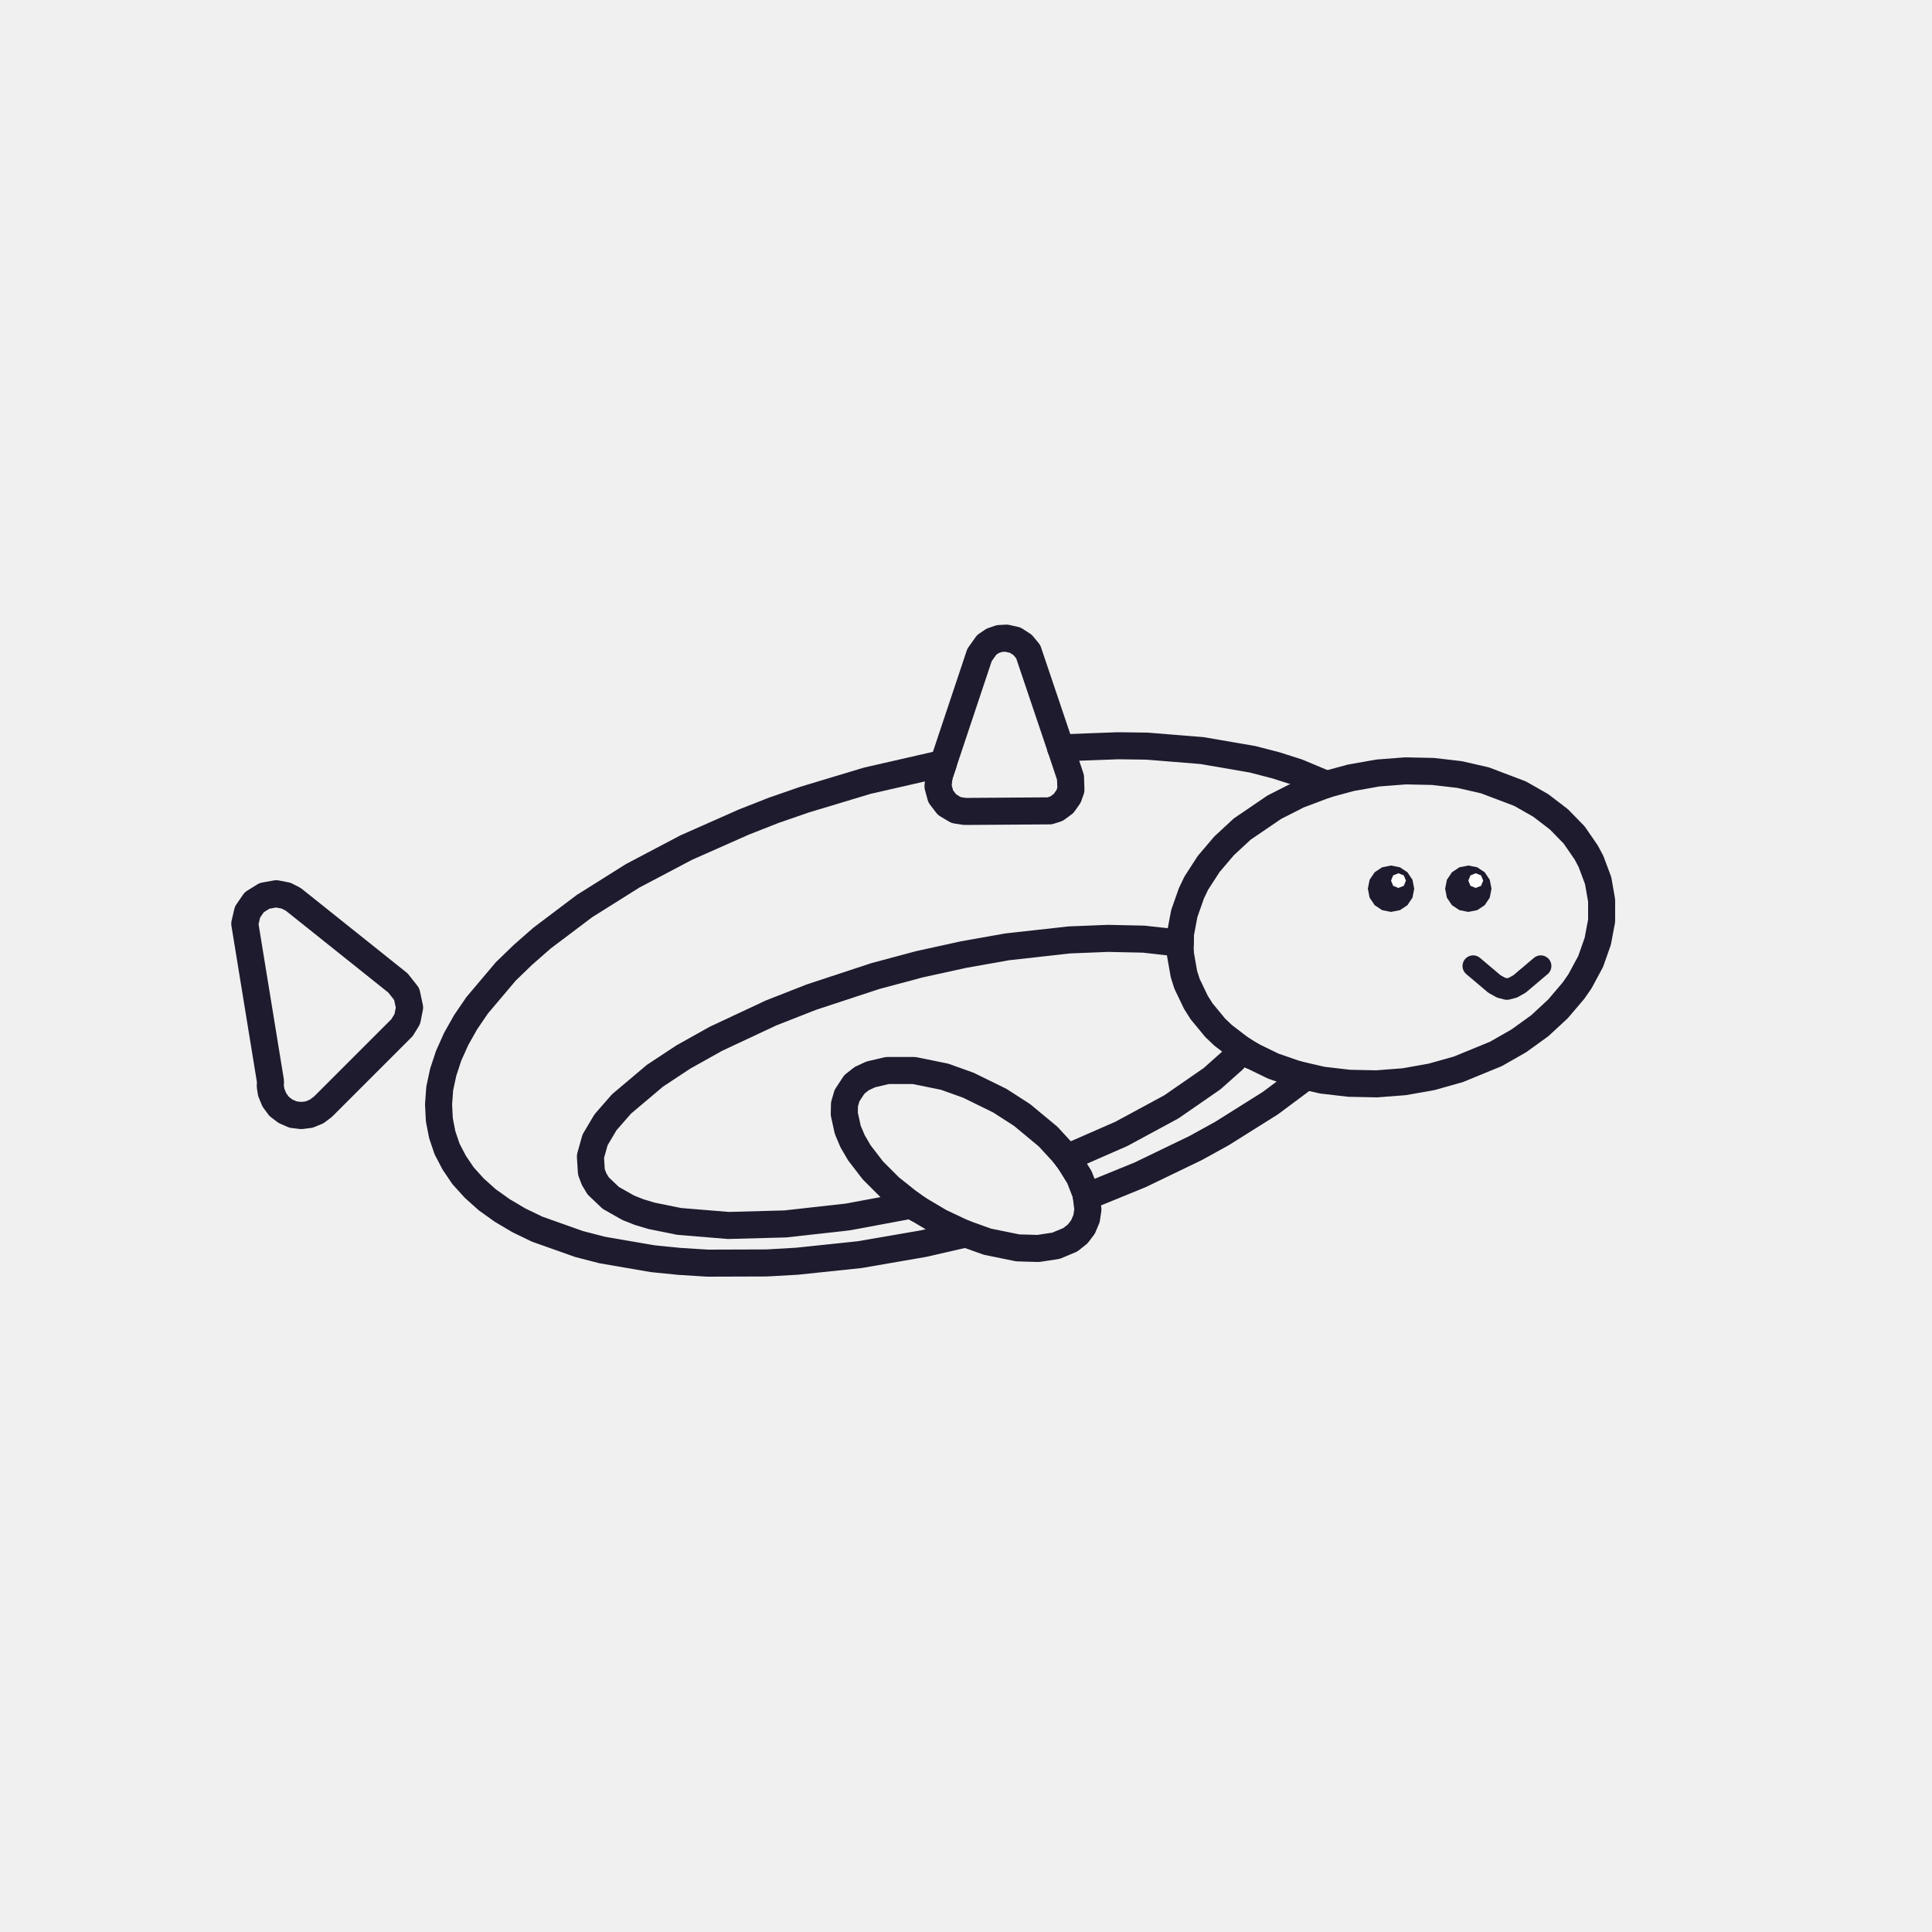
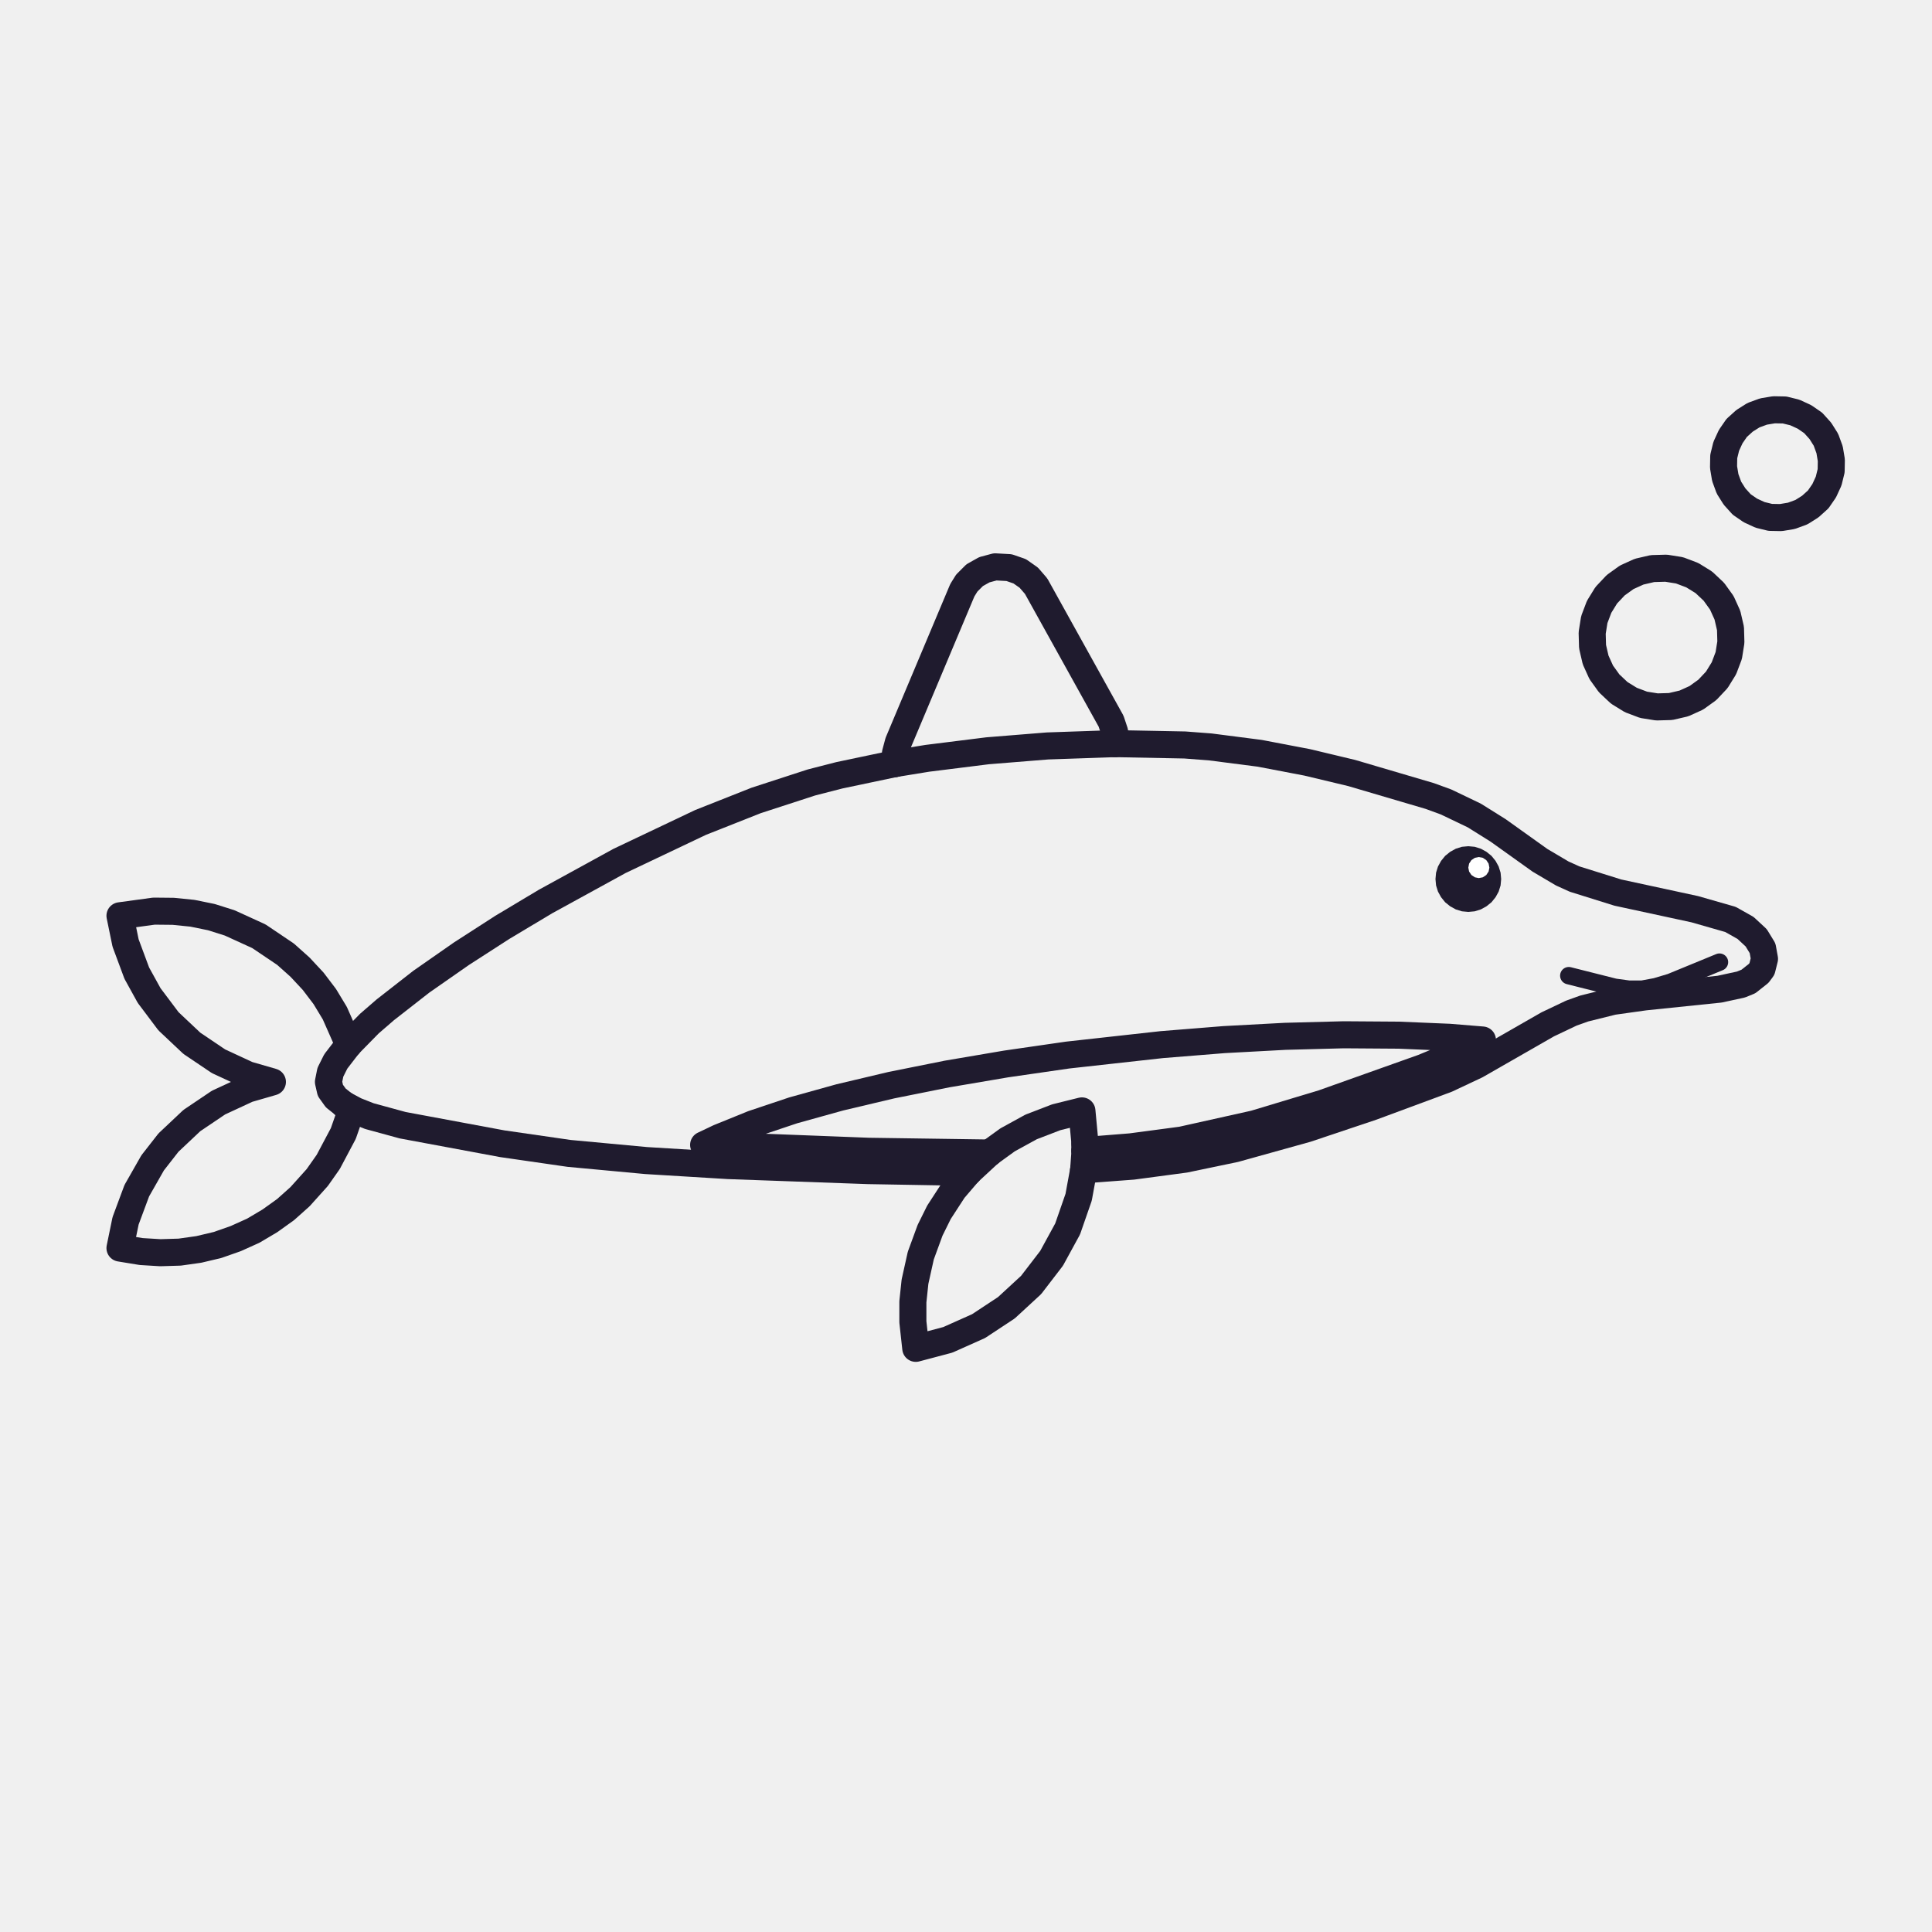
<svg xmlns="http://www.w3.org/2000/svg" viewBox="0 0 1000 1000" width="1000" height="1000">
-   <path d="M471 622.9L474.7 625.5" fill="none" stroke="#1F1B2E" stroke-width="14" stroke-linecap="round" stroke-linejoin="round" />
-   <path d="M472.1 623.7L471 622.9" fill="none" stroke="#1F1B2E" stroke-width="14" stroke-linecap="round" stroke-linejoin="round" />
-   <path d="M471 622.9L460.6 614.6L451.8 605.8L444.8 596.7L441.3 590.7L438.8 584.8L437 576.6L437.1 571.6L438.4 567.1L442.2 561.3L446 558.3L450.7 556.1L459.3 554.1L473.2 554.1L488.9 557.3L501.2 561.7L517.5 569.7L529 577.1L542.5 588.3L550.8 597.3" fill="none" stroke="#1F1B2E" stroke-width="14" stroke-linecap="round" stroke-linejoin="round" />
-   <path d="M474.7 625.5L472.1 623.7" fill="none" stroke="#1F1B2E" stroke-width="14" stroke-linecap="round" stroke-linejoin="round" />
-   <path d="M472.1 623.7L438.8 629.9L406.5 633.5L377 634.3L351.5 632.2L337.2 629.3L330.9 627.4L325.3 625.2L316.1 620L309.6 613.8L307.5 610.3L306.1 606.6L305.6 598.6L308 590L313.4 580.9L321.7 571.4L339 556.8L353.7 547.1L370.5 537.7L399.1 524.3L420 516.1L453.1 505.2L475.9 499.1L498.7 494.1L521.2 490.1L553.5 486.5L573.5 485.7L592 486.1L610.8 488.2" fill="none" stroke="#1F1B2E" stroke-width="14" stroke-linecap="round" stroke-linejoin="round" />
-   <path d="M498.8 638.3L486.5 632.5L474.7 625.5" fill="none" stroke="#1F1B2E" stroke-width="14" stroke-linecap="round" stroke-linejoin="round" />
-   <path d="M549 387.1L554.1 402.4L554.3 408.8L553.1 412.2L550.5 415.9L546.8 418.6L543.3 419.7L499.4 420L494.9 419.3L490.2 416.5L486.9 412.2L485.5 407L486.1 401.6" fill="none" stroke="#1F1B2E" stroke-width="14" stroke-linecap="round" stroke-linejoin="round" />
-   <path d="M486.1 401.6L488.3 395.1L448.9 404.1L416.4 413.9L400.5 419.4L385 425.5L355.2 438.7L327.5 453.3L302.5 469L280.5 485.6L270.7 494.2L261.8 502.8L247 520.3L241 529.1L236.1 537.8L232.2 546.5L229.4 555L227.6 563.4L227 571.6L227.4 579.6L228.9 587.3L231.4 594.7L235.1 601.8L239.7 608.6L245.5 615L252.2 621L259.9 626.5L268.5 631.6L278 636.2L299.7 643.9L311.7 647L337.8 651.5L351.8 652.9L366.3 653.8L396.8 653.7L412.6 652.8L445 649.4L478 643.7L499.8 638.7L498.8 638.3" fill="none" stroke="#1F1B2E" stroke-width="14" stroke-linecap="round" stroke-linejoin="round" />
-   <path d="M549 387.1L532.2 337.3L529.3 333.8L525.4 331.3L520.9 330.3L517.3 330.5L513.8 331.7L510.7 333.8L507 339L486.1 401.6" fill="none" stroke="#1F1B2E" stroke-width="14" stroke-linecap="round" stroke-linejoin="round" />
-   <path d="M498.8 638.3L511.1 642.7L526.8 645.9L537.4 646.2L546.6 644.8L554 641.7L557.8 638.7L560.6 635L562.4 630.7L563.1 626L562.1 618" fill="none" stroke="#1F1B2E" stroke-width="14" stroke-linecap="round" stroke-linejoin="round" />
-   <path d="M686.6 406L671.6 399.7L660.3 396.1L648.3 393L622.2 388.5L593.7 386.2L578.7 386L549 387.1" fill="none" stroke="#1F1B2E" stroke-width="14" stroke-linecap="round" stroke-linejoin="round" />
-   <path d="M550.8 597.3L552.3 599.2" fill="none" stroke="#1F1B2E" stroke-width="14" stroke-linecap="round" stroke-linejoin="round" />
-   <path d="M553.1 600.3L550.8 597.3" fill="none" stroke="#1F1B2E" stroke-width="14" stroke-linecap="round" stroke-linejoin="round" />
-   <path d="M552.3 599.2L553.1 600.3" fill="none" stroke="#1F1B2E" stroke-width="14" stroke-linecap="round" stroke-linejoin="round" />
-   <path d="M643.1 543.5L638.3 548.6L627.4 558.3L606.3 572.9L580.4 586.9L552.3 599.2" fill="none" stroke="#1F1B2E" stroke-width="14" stroke-linecap="round" stroke-linejoin="round" />
-   <path d="M553.1 600.3L558.7 609.3L562.1 618" fill="none" stroke="#1F1B2E" stroke-width="14" stroke-linecap="round" stroke-linejoin="round" />
-   <path d="M562.1 618L562.4 619.4L590.1 608.1L618.9 594.2L632.5 586.7L657.5 571L675.9 557.3L671.4 556.1" fill="none" stroke="#1F1B2E" stroke-width="14" stroke-linecap="round" stroke-linejoin="round" />
-   <path d="M642.5 543.1L633.1 535.9L629 532L621.9 523.4L619 518.8L614.4 509.2L612.8 504.2L611 493.9L610.8 488.7" fill="none" stroke="#1F1B2E" stroke-width="14" stroke-linecap="round" stroke-linejoin="round" />
-   <path d="M611 483.4L610.8 488.7" fill="none" stroke="#1F1B2E" stroke-width="14" stroke-linecap="round" stroke-linejoin="round" />
-   <path d="M610.8 488.2L611 483.4" fill="none" stroke="#1F1B2E" stroke-width="14" stroke-linecap="round" stroke-linejoin="round" />
-   <path d="M611 483.4L613 472.8L616.7 462.3L619.2 457.1L625.6 447.2L633.6 437.8L643 429.1L659.6 417.8L672 411.5L686.6 406" fill="none" stroke="#1F1B2E" stroke-width="14" stroke-linecap="round" stroke-linejoin="round" />
-   <path d="M642.5 543.1L647.7 546.3" fill="none" stroke="#1F1B2E" stroke-width="14" stroke-linecap="round" stroke-linejoin="round" />
-   <path d="M647.7 546.3L643.1 543.5" fill="none" stroke="#1F1B2E" stroke-width="14" stroke-linecap="round" stroke-linejoin="round" />
-   <path d="M671.4 556.1L659 551.8L647.7 546.3" fill="none" stroke="#1F1B2E" stroke-width="14" stroke-linecap="round" stroke-linejoin="round" />
-   <path d="M671.4 556.1L684.5 559.1L698.3 560.7L712.5 561L726.8 559.9L740.9 557.4L754.8 553.5L774.3 545.5L786.2 538.7L797 530.9L806.4 522.2L814.4 512.8L817.8 507.9L823.3 497.7L827 487.2L829 476.6L829 466.1L827.2 455.8L823.5 445.9L821 441.2L814.8 432.2L806.9 424.1L797.5 416.9L786.8 410.8L768.6 403.9L755.5 400.9L741.7 399.3L727.5 399L713.2 400.1L699.1 402.6L686.6 406" fill="none" stroke="#1F1B2E" stroke-width="14" stroke-linecap="round" stroke-linejoin="round" />
-   <path d="M139.9 562.3L140.4 565.4L142 569.3L144.5 572.7L147.8 575.2L151.7 576.9L155.9 577.4L160 576.9L163.9 575.3L167.2 572.8L208.1 531.9L210.8 527.5L212 521.5L210.5 514.5L206 508.8L151.8 465.5L148.1 463.6L143 462.6L136.9 463.7L131.6 467L128.1 472.1L126.7 478.1L140 559.7Z" fill="none" stroke="#1F1B2E" stroke-width="14" stroke-linecap="round" stroke-linejoin="round" />
-   <path d="M762.5 500L773.5 509.3L776.9 511.2L780 512L783.1 511.2L786.5 509.3L797.5 500" fill="none" stroke="#1F1B2E" stroke-width="11" stroke-linecap="round" stroke-linejoin="round" />
-   <path d="M732 460L731.1 455.4L728.5 451.5L724.6 448.9L720 448L715.4 448.9L711.5 451.5L708.9 455.4L708 460L708.9 464.6L711.5 468.5L715.4 471.1L720 472L724.6 471.1L728.5 468.5L731.1 464.6Z" fill="#1F1B2E" stroke="none" />
-   <path d="M727.7 455.8L726.6 453.1L723.8 452L721.1 453.1L720 455.8L721.1 458.5L723.8 459.6L726.6 458.5Z" fill="#FFFFFF" stroke="none" />
-   <path d="M772 460L771.1 455.4L768.5 451.5L764.6 448.9L760 448L755.4 448.9L751.5 451.5L748.9 455.4L748 460L748.9 464.6L751.5 468.5L755.4 471.1L760 472L764.6 471.1L768.5 468.5L771.1 464.6Z" fill="#1F1B2E" stroke="none" />
-   <path d="M767.7 455.8L766.6 453.1L763.8 452L761.1 453.1L760 455.8L761.1 458.5L763.8 459.6L766.6 458.5Z" fill="#FFFFFF" stroke="none" />
+   <path d="M178.2 571.8L184.1 574.9L191.2 577.7L208.4 582.4L260 592L294.6 597L334.4 600.7L377 603.3L449.3 605.9L501.3 606.8" fill="none" stroke="#1F1B2E" stroke-width="14" stroke-linecap="round" stroke-linejoin="round" />
+   <path d="M180.5 540.7L173.3 524.4L168.1 515.8L162.1 507.9L155.3 500.6L147.8 493.9L134 484.6L118.9 477.7L109.4 474.7L99.6 472.7L89.7 471.7L79.7 471.6L62.1 474L65 488.1L70.8 503.7L77.2 515.3L87.2 528.6L99.3 540L113.1 549.3L128.2 556.3L141 560L128.2 563.7L113.1 570.7L99.3 580L87.2 591.4L79 601.9L70.8 616.3L65 631.9L62.1 646L73.1 647.8L83 648.4L93 648.1L102.9 646.7L112.6 644.4L122 641.1L131.1 637L139.7 631.9L147.8 626.1L155.3 619.4L164.2 609.5L169.9 601.4L177.7 586.7L182.1 574.1L178.2 571.8" fill="none" stroke="#1F1B2E" stroke-width="14" stroke-linecap="round" stroke-linejoin="round" />
+   <path d="M178.2 571.8L173.8 568.3L171 564.4L170 560L171 555L173.8 549.4L180.5 540.7" fill="none" stroke="#1F1B2E" stroke-width="14" stroke-linecap="round" stroke-linejoin="round" />
+   <path d="M463.4 395.2L434.4 401.3L420 405L391.4 414.3L362.6 425.7L320.7 445.6L282.4 466.6L260 480L238.9 493.6L218.1 508.1L199.4 522.7L191.2 529.8L180.5 540.7" fill="none" stroke="#1F1B2E" stroke-width="14" stroke-linecap="round" stroke-linejoin="round" />
+   <path d="M577.1 384.9L576.9 378.7L575.1 373.3L536.3 303.4L532.5 299L527.8 295.7L522.3 293.8L515.1 293.4L509.5 294.9L504.5 297.7L500.4 301.8L498.1 305.5L465 384.2L463.5 389.8L463.4 395.2" fill="none" stroke="#1F1B2E" stroke-width="14" stroke-linecap="round" stroke-linejoin="round" />
+   <path d="M463.4 395.2L480 392.5L511.2 388.6L542.2 386.1L577.1 384.9" fill="none" stroke="#1F1B2E" stroke-width="14" stroke-linecap="round" stroke-linejoin="round" />
+   <path d="M501.3 606.8L493.6 615.8L486 627.5L481.4 636.8L476.6 649.9L473.6 663.4L472.5 673.8L472.5 684.2L474 697.9L490.6 693.5L506.5 686.4L520.9 676.9L533.7 665.1L544.3 651.3L552.6 636.1L558.3 619.7L560.9 605.5" fill="none" stroke="#1F1B2E" stroke-width="14" stroke-linecap="round" stroke-linejoin="round" />
+   <path d="M501.3 606.8L512.1 596.8" fill="none" stroke="#1F1B2E" stroke-width="14" stroke-linecap="round" stroke-linejoin="round" />
+   <path d="M512.1 596.8L449.6 595.9L364.2 592.6L372.2 588.8L389.7 581.7L410.6 574.7L434.7 568L461.3 561.7L490.2 555.9L520.8 550.7L552.6 546.1L601.3 540.7L633.6 538.1L665.2 536.4L695.5 535.6L724 535.8L750.2 536.9L767.3 538.3L752.5 546L736.5 552.6L684.8 571L649.3 581.7L611.6 590.1L585.3 593.6L561.6 595.5" fill="none" stroke="#1F1B2E" stroke-width="14" stroke-linecap="round" stroke-linejoin="round" />
+   <path d="M512.1 596.8L521.5 590L533.7 583.3L546.7 578.3L560 575L561.6 592.1" fill="none" stroke="#1F1B2E" stroke-width="14" stroke-linecap="round" stroke-linejoin="round" />
+   <path d="M561.6 595.6L560.9 605.5" fill="none" stroke="#1F1B2E" stroke-width="14" stroke-linecap="round" stroke-linejoin="round" />
+   <path d="M560.9 605.5L586.3 603.6L613.3 600L639.2 594.6L676.2 584.3L710.2 572.9L748.8 558.6L764.1 551.4L801.1 530.2L813.3 524.4L820 522L834.9 518.3L851.3 516L890 512L901.1 509.6L905 508L910.3 503.8L912 501.5L913.3 496.3L912.3 490.8L909 485.4L903.5 480.3L895.7 475.9L877.2 470.6L837.4 462L815 455L808.6 452.1L797.1 445.3L775.4 429.8L763.1 422.1L748.5 415.1L740 412L699.6 400.1L676.6 394.6L652 389.9L626.4 386.6L613.3 385.6L577.1 384.9" fill="none" stroke="#1F1B2E" stroke-width="14" stroke-linecap="round" stroke-linejoin="round" />
+   <path d="M561.6 595.6L561.6 592.1" fill="none" stroke="#1F1B2E" stroke-width="14" stroke-linecap="round" stroke-linejoin="round" />
+   <path d="M561.6 592.1L561.6 595.5" fill="none" stroke="#1F1B2E" stroke-width="14" stroke-linecap="round" stroke-linejoin="round" />
+   <path d="M895.7 325.3L894.1 318.4L891.2 312L887.1 306.3L881.9 301.4L875.9 297.7L869.3 295.2L862.4 294.1L855.3 294.3L848.4 295.9L842 298.8L836.3 302.9L831.4 308.1L827.7 314.1L825.2 320.7L824.1 327.6L824.3 334.7L825.9 341.6L828.8 348L832.9 353.7L838.1 358.6L844.1 362.3L850.7 364.8L857.6 365.9L864.7 365.7L871.6 364.1L878 361.2L883.7 357.1L888.6 351.9L892.3 345.9L894.8 339.3L895.9 332.4Z" fill="none" stroke="#1F1B2E" stroke-width="14" stroke-linecap="round" stroke-linejoin="round" />
+   <path d="M947.9 238.2L947 232.8L945.1 227.6L942.2 223L938.5 218.9L934 215.8L929 213.5L923.7 212.2L918.2 212.1L912.8 213L907.6 214.9L903 217.8L898.9 221.5L895.8 226L893.5 231L892.2 236.3L892.1 241.8L893 247.2L894.9 252.4L897.8 257L901.5 261.1L906 264.2L911 266.5L916.3 267.8L921.8 267.9L927.2 267L932.4 265.1L937 262.2L941.1 258.5L944.2 254L946.5 249L947.8 243.7Z" fill="none" stroke="#1F1B2E" stroke-width="14" stroke-linecap="round" stroke-linejoin="round" />
+   <path d="M812 505L835.8 511L843.1 512L850 512L857 510.7L864.7 508.4L890 498" fill="none" stroke="#1F1B2E" stroke-width="9" stroke-linecap="round" stroke-linejoin="round" />
+   <path d="M777 455L776.7 451.7L775.7 448.5L774.1 445.6L772 443L769.4 440.9L766.5 439.3L763.3 438.3L760 438L756.7 438.3L753.5 439.3L750.6 440.9L748 443L745.9 445.6L744.3 448.5L743.3 451.7L743 455L743.3 458.3L744.3 461.5L745.9 464.4L748 467L750.6 469.1L753.5 470.7L756.7 471.7L760 472L763.3 471.7L766.5 470.7L769.4 469.1L772 467L774.1 464.4L775.7 461.5L776.7 458.3Z" fill="#1F1B2E" stroke="none" />
+   <path d="M770.9 449.1L770.5 447L769.3 445.2L767.5 444L765.4 443.6L763.4 444L761.6 445.2L760.4 447L760 449.1L760.4 451.1L761.6 452.9L763.4 454.1L765.4 454.5L767.5 454.1L769.3 452.9L770.5 451.1Z" fill="#FFFFFF" stroke="none" />
</svg>
